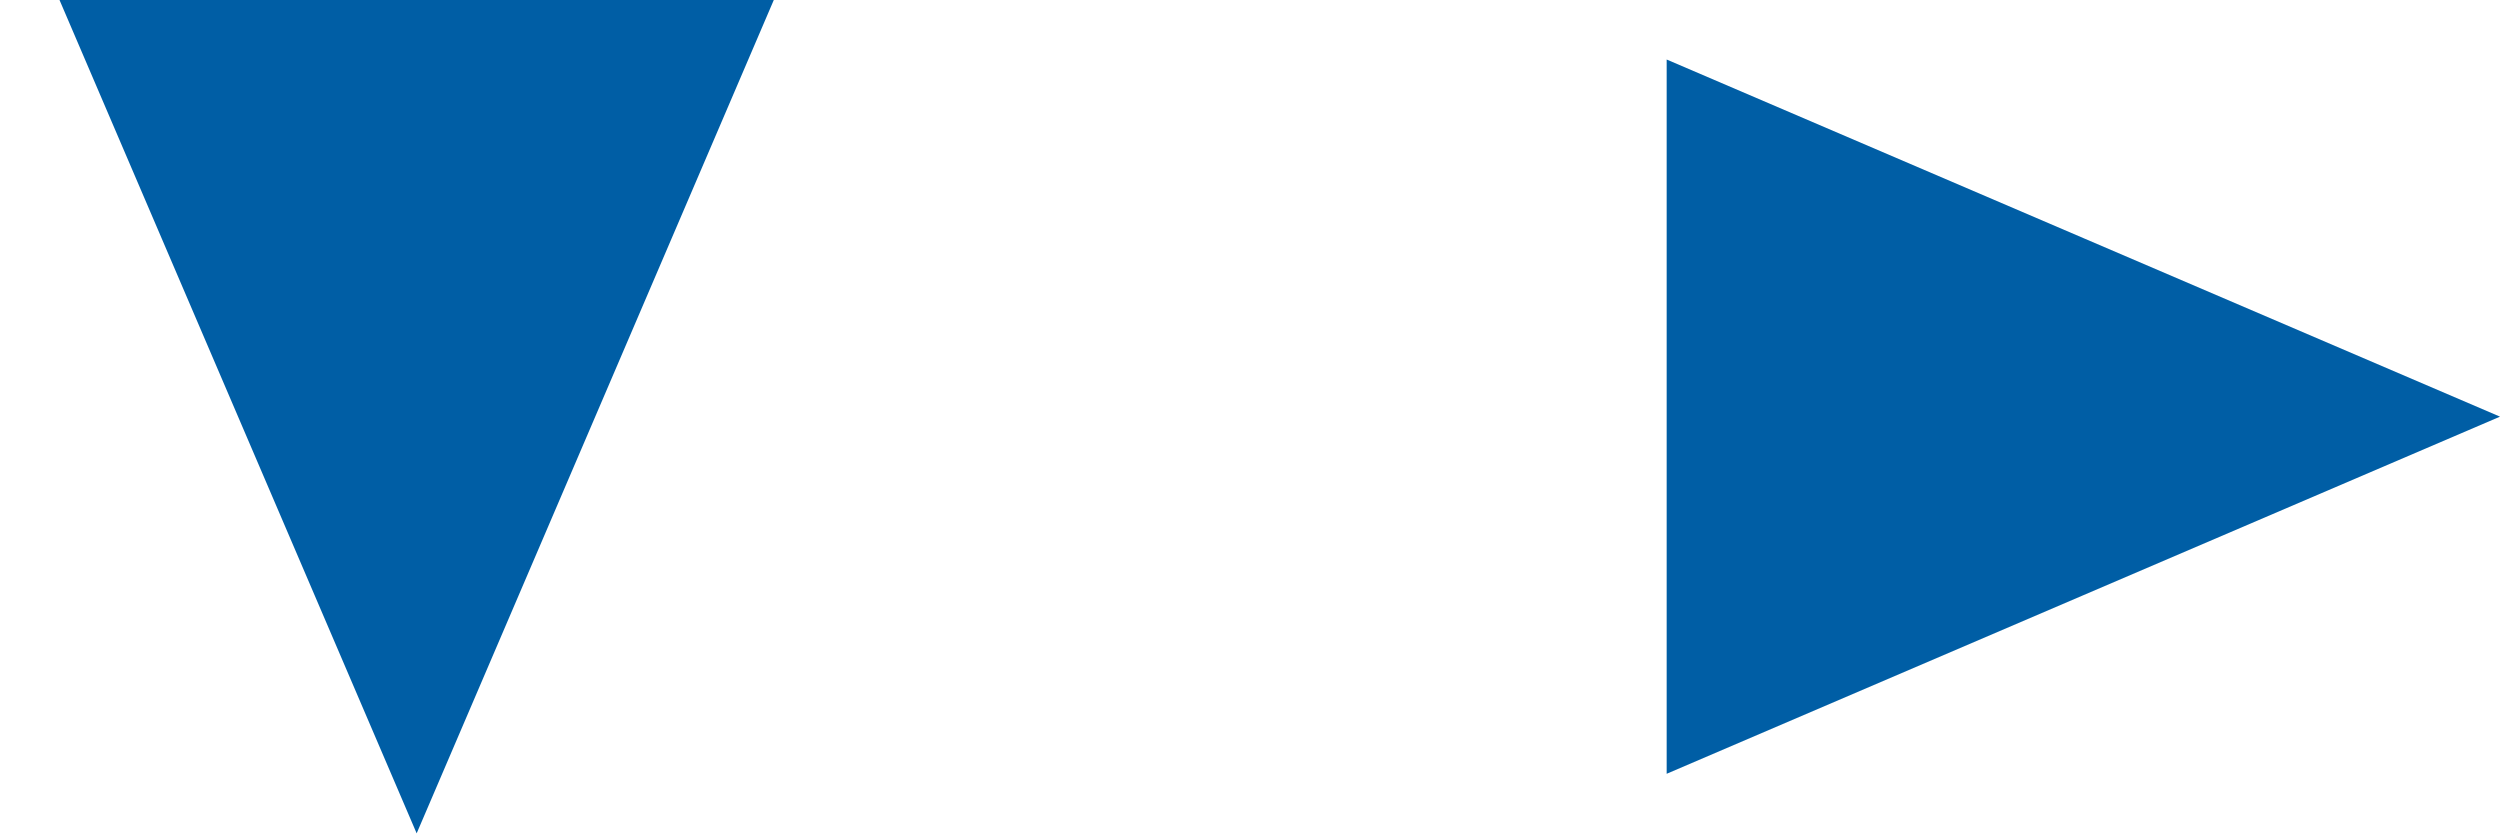
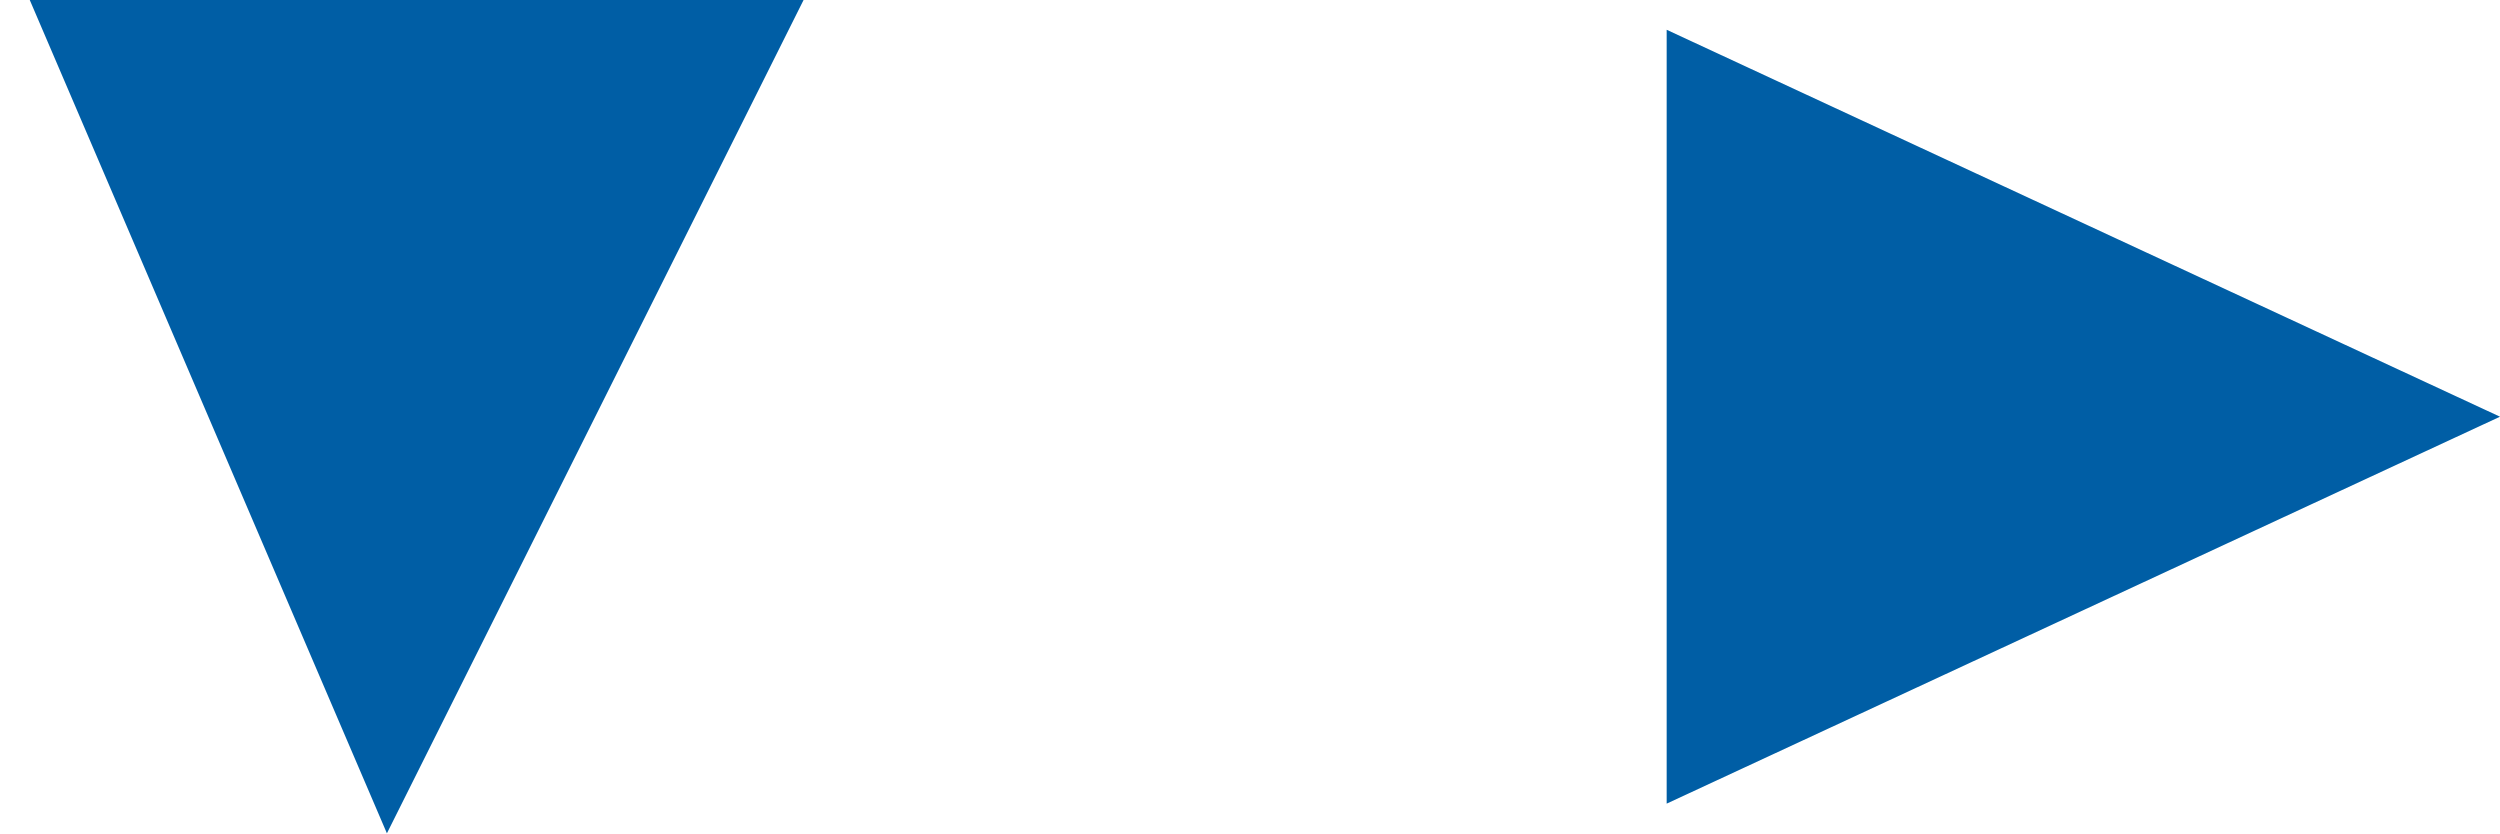
<svg xmlns="http://www.w3.org/2000/svg" width="84" height="28" viewBox="0 0 84 28" id="svg4161" version="1.1">
  <defs id="defs4163" />
  <g id="layer1" transform="translate(0,-1024.362)">
-     <path style="fill:#005ea5;fill-opacity:1;stroke:none" id="path4856" d="m 15.084,1038.238 -3.464,6 -3.464,6 -3.464,-6 -3.464,-6 6.928,0 z" transform="matrix(1.732051,0,0,2.333333,-0.1269435,-1398.192)" />
-     <path d="m 41.336,1039.21 -3.464,6 -3.464,6 -3.464,-6 -3.464,-6 6.928,0 z" id="path4858" style="fill:#005ea5;fill-opacity:1;stroke:none" transform="matrix(0,-1.732051,2.333333,0,-2368.823,1097.958)" />
+     <path style="fill:#005ea5;fill-opacity:1;stroke:none" d="m 27,1024.362 -14,28 -12,-28 z" id="path4856" />
+     <path transform="matrix(0,-1.732051,2.333333,0,-2368.823,1097.958)" style="fill:#005ea5;fill-opacity:1;stroke:none" d="m 41.913,1039.21 -7.506,12 -7.506,-12 z" id="path4858" />
  </g>
</svg>
